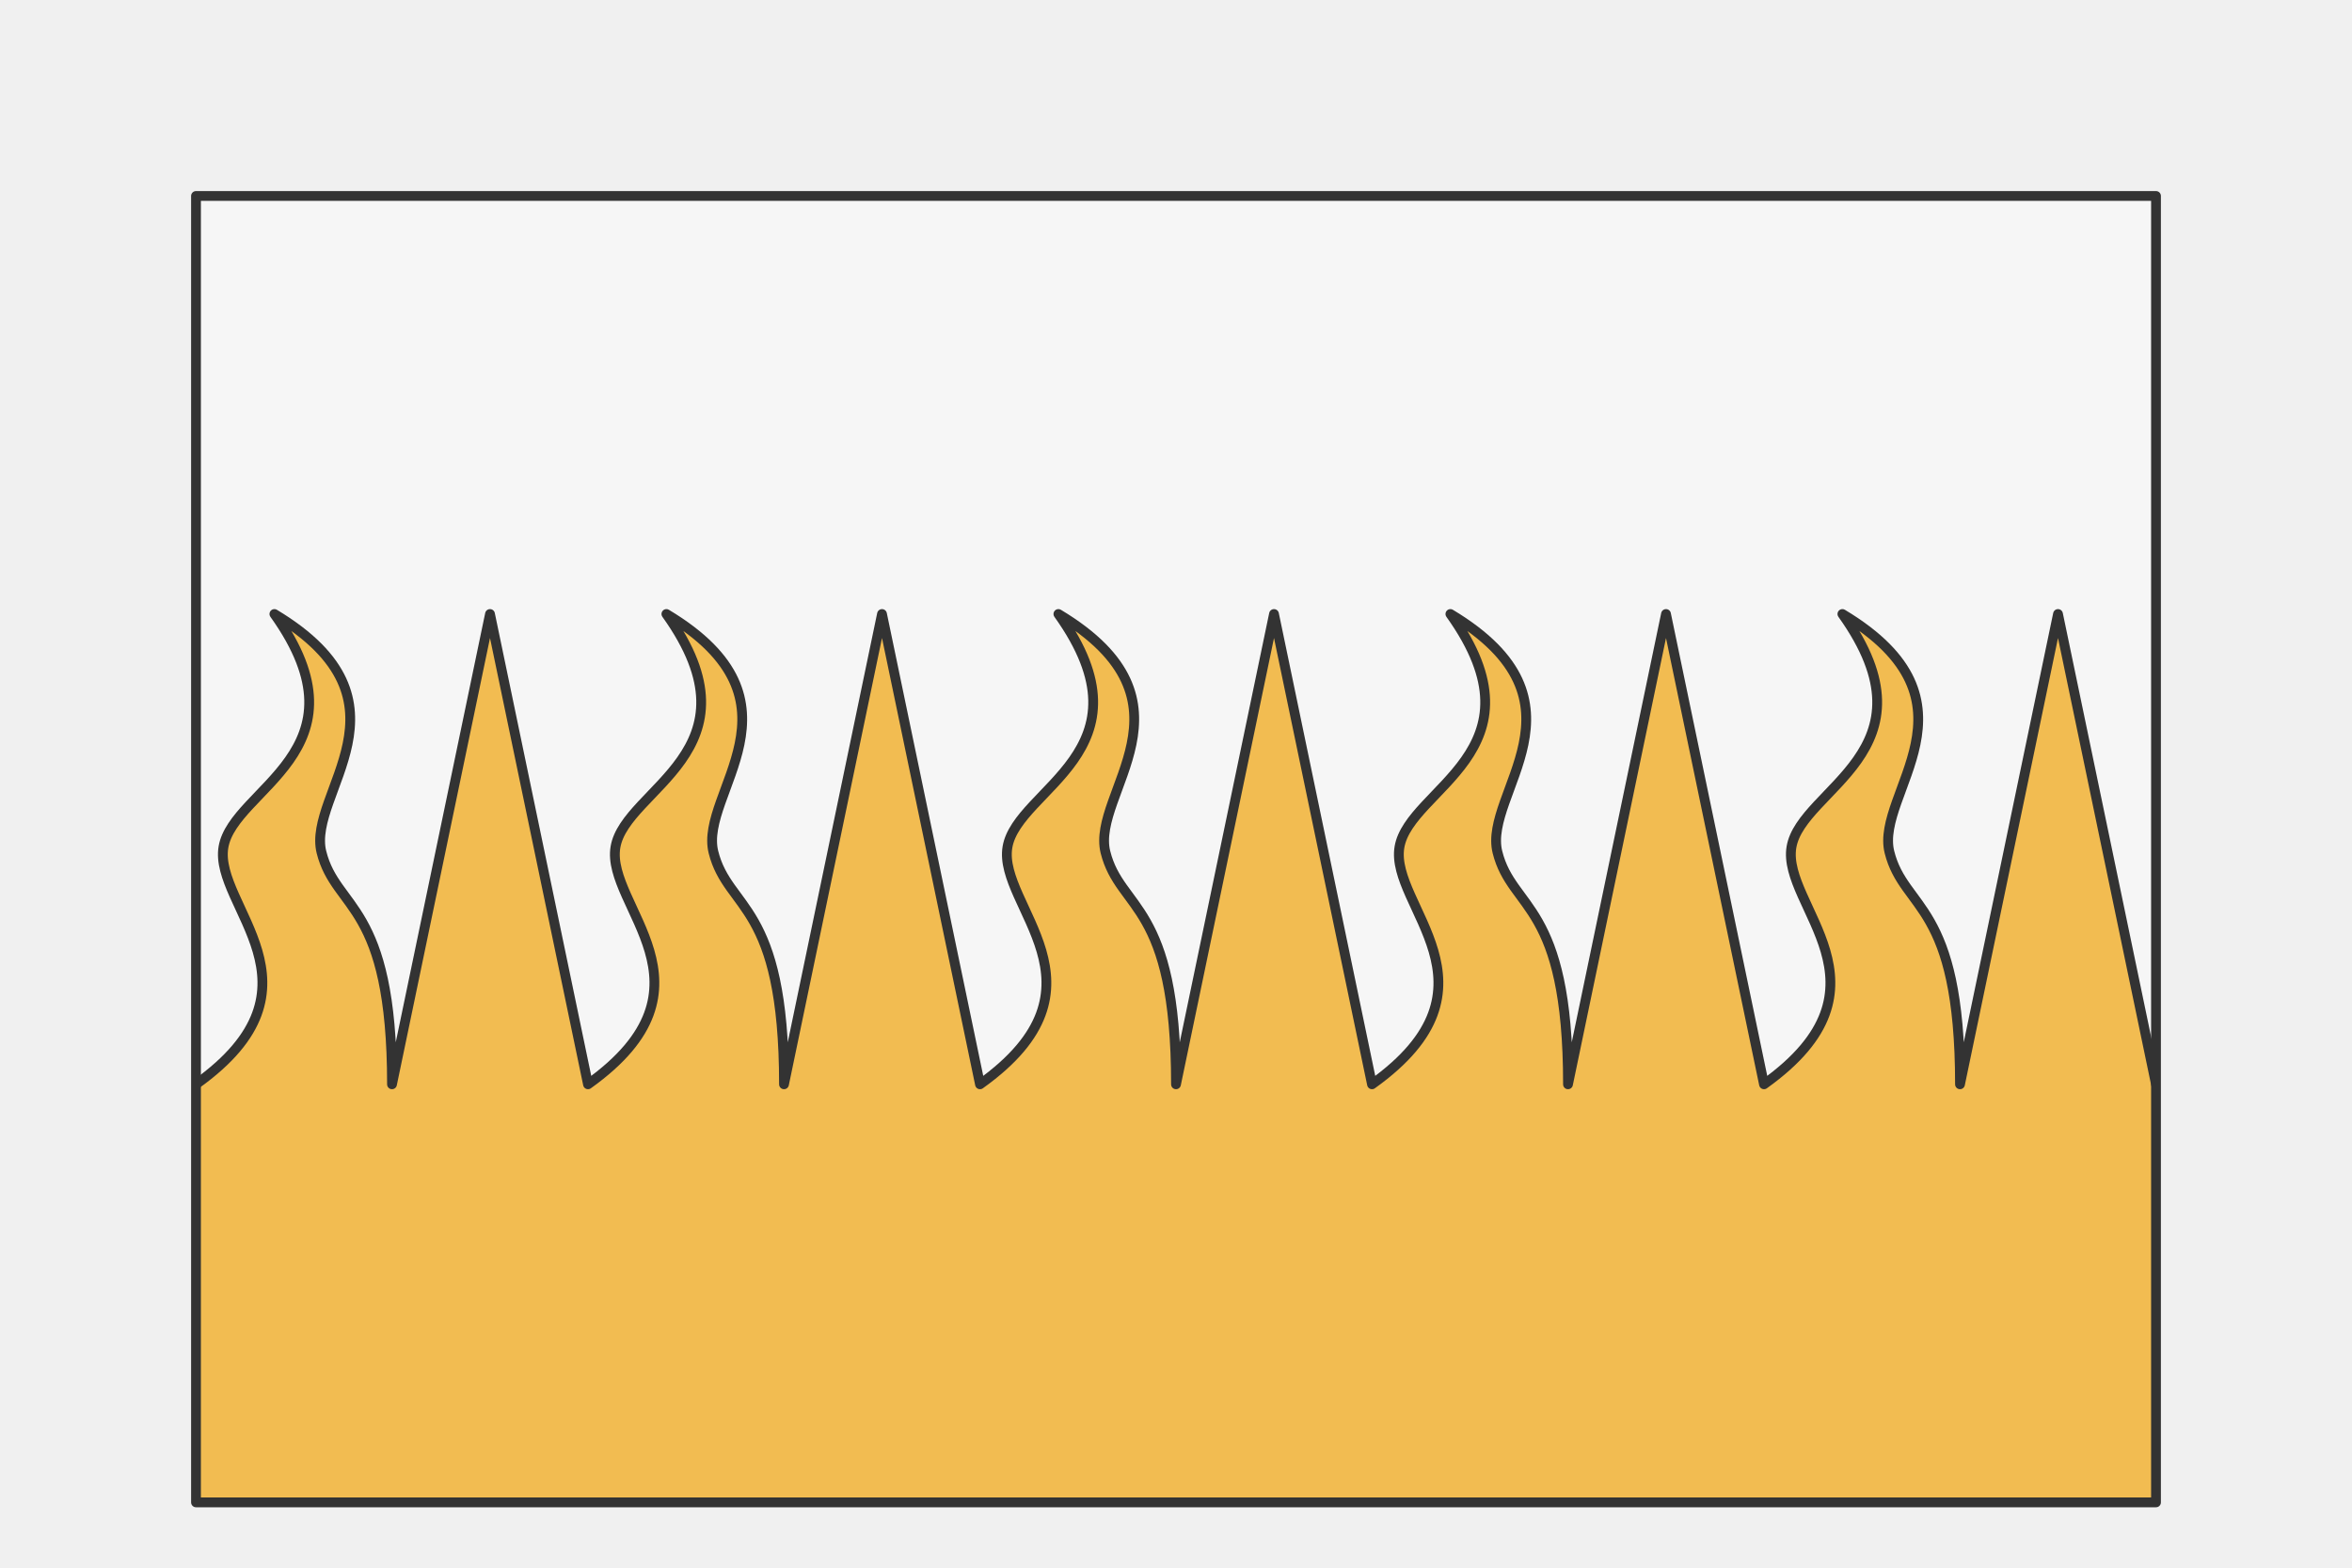
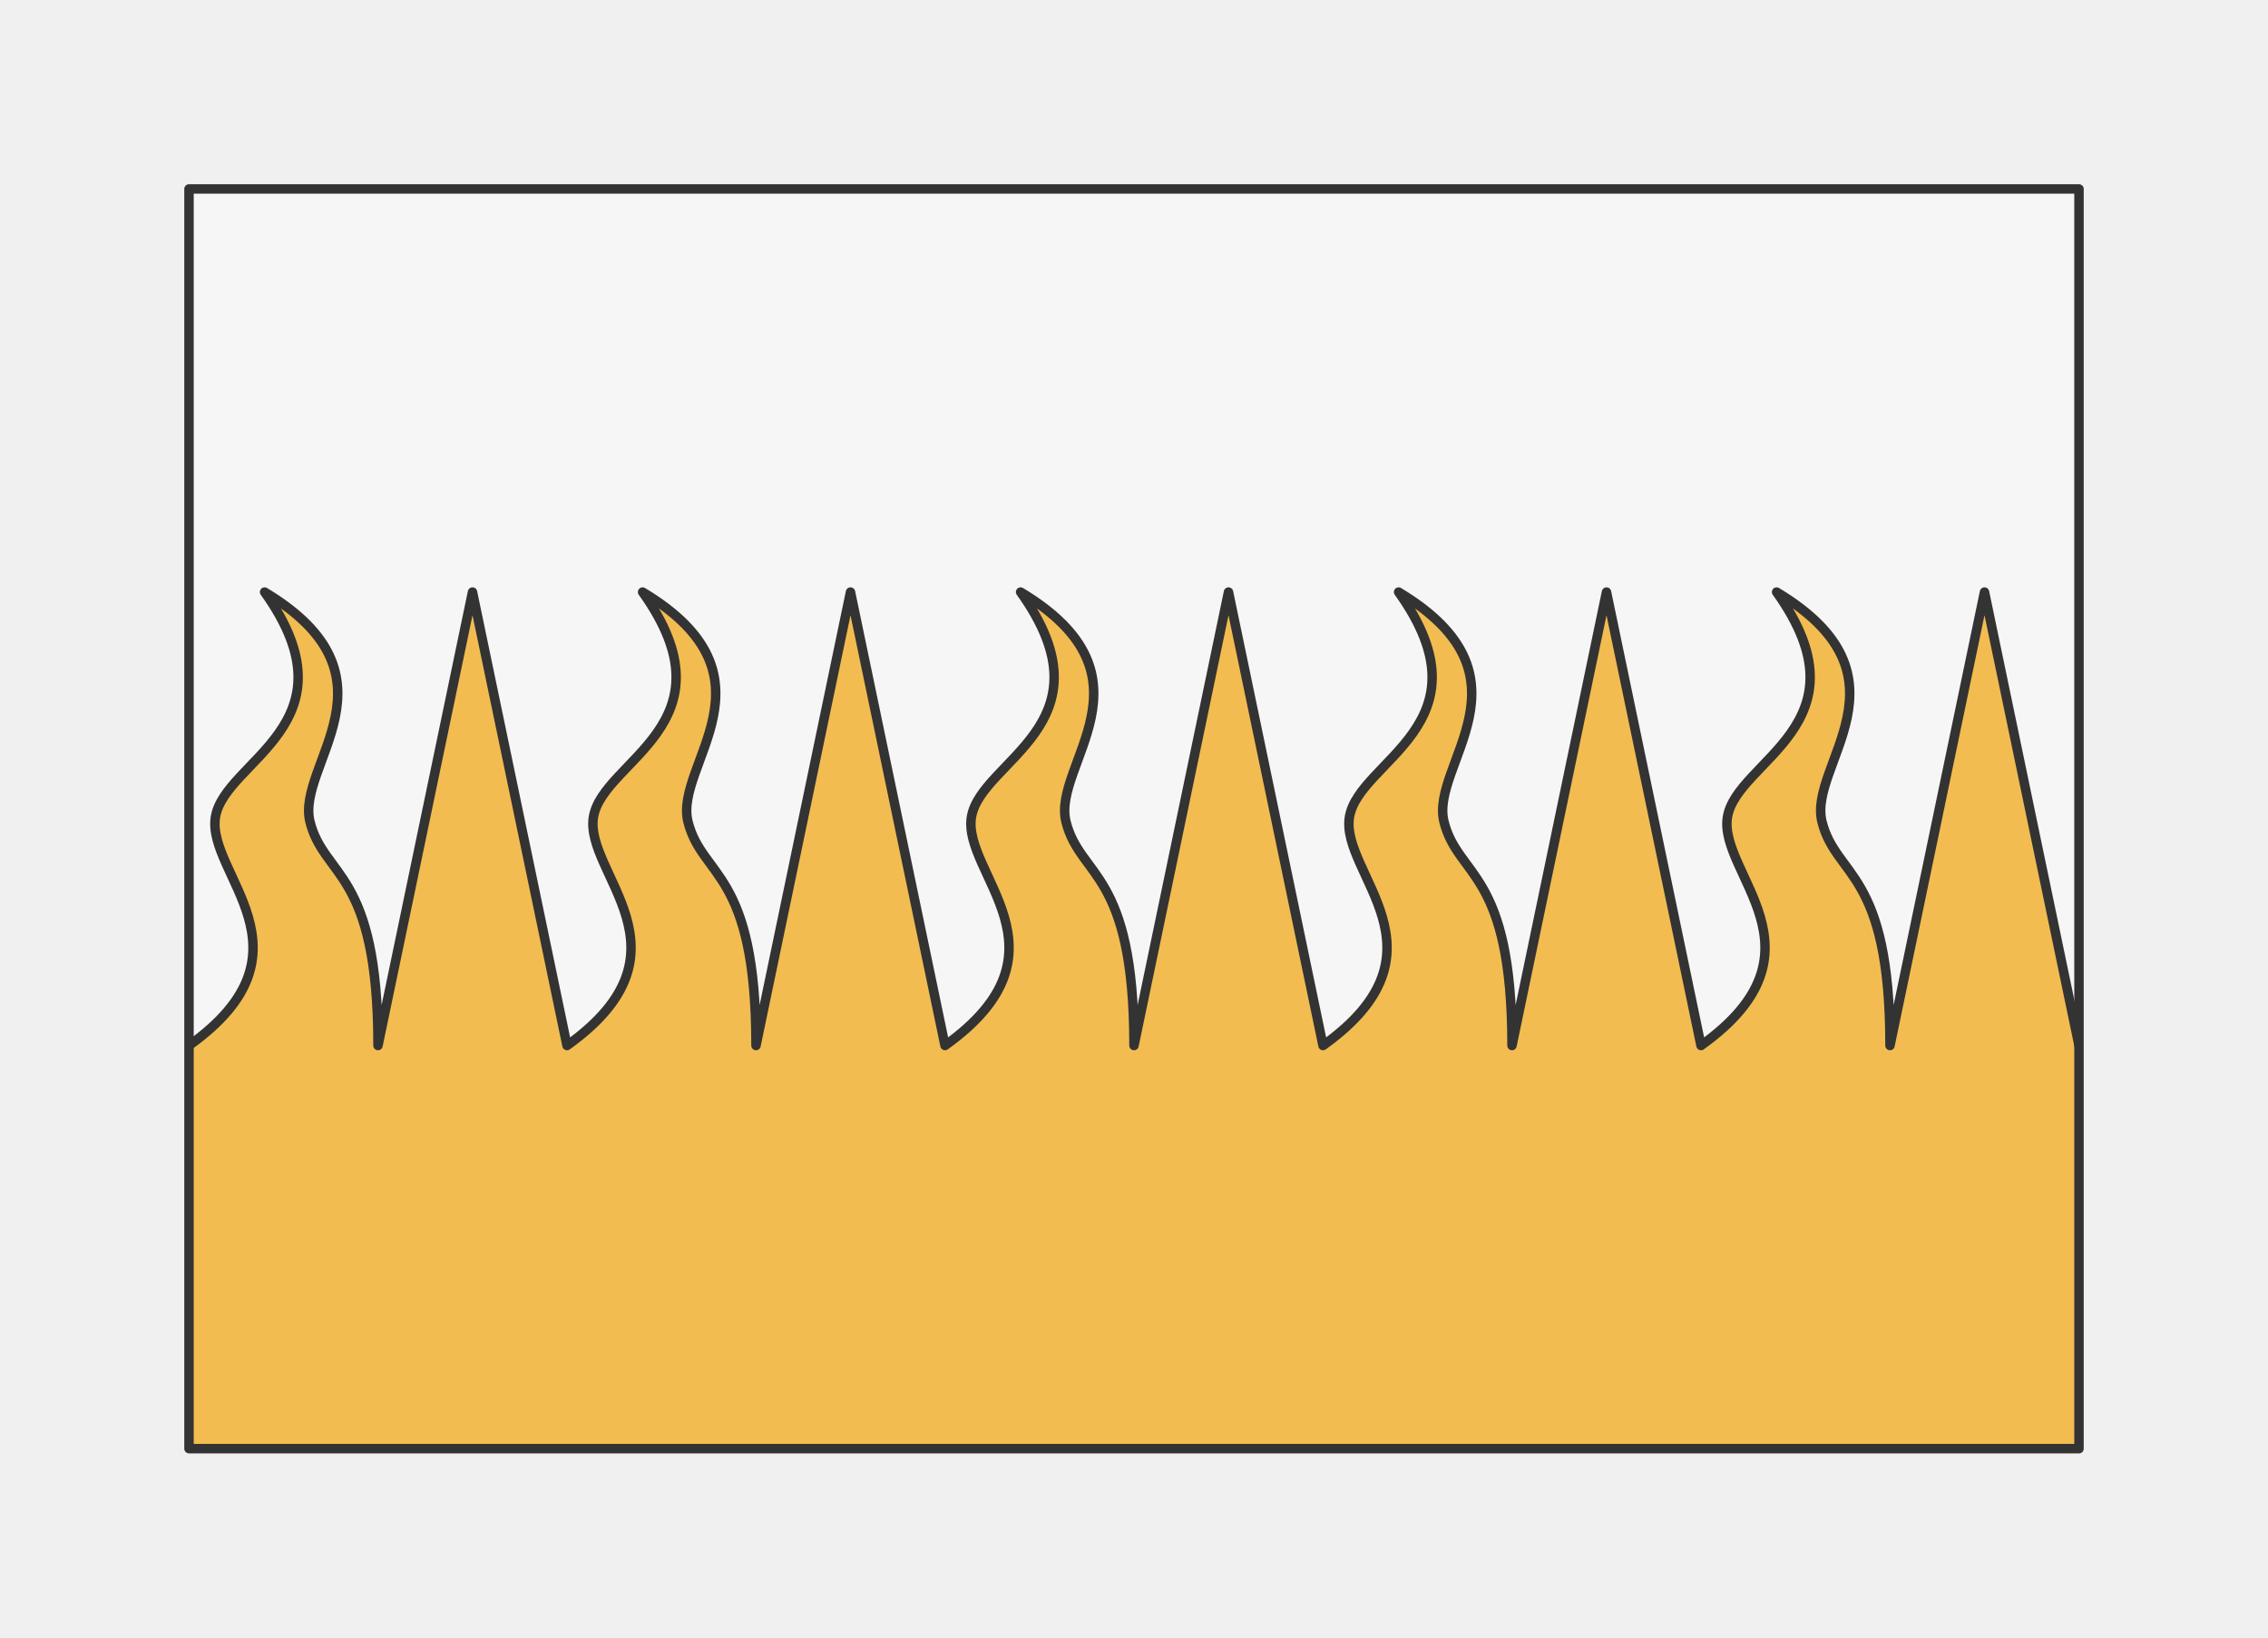
- <svg xmlns="http://www.w3.org/2000/svg" preserveAspectRatio="xMidYMin slice" viewBox="0 0 120 80">
-   <g transform="translate(10 10)">
+ <svg xmlns="http://www.w3.org/2000/svg" preserveAspectRatio="xMidYMin slice" viewBox="-10 -10 120 86.667">
+   <defs>
+     <mask id="a">
+       <path clip-rule="evenodd" d="M0 0h100v66.667H0z" fill-rule="evenodd" fill="#fff" />
+     </mask>
+   </defs>
+   <g mask="url(#a)">
+     <path d="M0 0h100v66.667H0z" fill-rule="evenodd" fill="#f0f0f0" />
    <defs>
-       <mask id="a">
-         <path clip-rule="evenodd" d="M0 0h100v66.667H0z" fill-rule="evenodd" fill="#fff" />
+       <mask id="b">
+         <path clip-rule="evenodd" d="M-40 45.333c7-5 .9-9.1 1.4-12.1.5-3 7.6-4.9 2.6-11.9 7.5 4.5 1.65 9.15 2.4 12.15s3.6 2.573 3.6 11.85l5-24 5 24c7-5 .9-9.1 1.4-12.1.5-3 7.6-4.9 2.6-11.9 7.5 4.5 1.65 9.15 2.4 12.15s3.6 2.573 3.6 11.85l5-24 5 24c7-5 .9-9.1 1.4-12.1.5-3 7.6-4.9 2.6-11.9 7.5 4.5 1.65 9.15 2.4 12.15s3.6 2.573 3.6 11.85l5-24 5 24c7-5 .9-9.1 1.4-12.1.5-3 7.6-4.9 2.6-11.9 7.5 4.5 1.65 9.15 2.4 12.15s3.6 2.573 3.6 11.85l5-24 5 24c7-5 .9-9.1 1.4-12.1.5-3 7.6-4.9 2.6-11.9 7.5 4.5 1.65 9.15 2.4 12.15s3.6 2.573 3.6 11.85l5-24 5 24c7-5 .9-9.1 1.4-12.1.5-3 7.6-4.9 2.6-11.9 7.5 4.5 1.65 9.15 2.4 12.15s3.6 2.573 3.6 11.85l5-24 5 24c7-5 .9-9.1 1.4-12.1.5-3 7.6-4.9 2.6-11.9 7.5 4.5 1.65 9.15 2.4 12.15s3.6 2.573 3.6 11.85l5-24 5 24c7-5 .9-9.1 1.4-12.1.5-3 7.6-4.9 2.6-11.9 7.5 4.5 1.65 9.15 2.4 12.15s3.6 2.573 3.6 11.85l5-24 5 24c7-5 .9-9.1 1.4-12.1.5-3 7.6-4.9 2.6-11.9 7.5 4.5 1.65 9.15 2.4 12.15s3.6 2.573 3.6 11.85l5-24 5 24c7-5 .9-9.1 1.4-12.1.5-3 7.6-4.9 2.6-11.9 7.5 4.5 1.65 9.15 2.4 12.15s3.6 2.573 3.6 11.85l5-24 5 24c7-5 .9-9.1 1.4-12.1.5-3 7.6-4.9 2.6-11.9 7.5 4.5 1.65 9.15 2.4 12.15s3.6 2.573 3.6 11.85l5-24 5 24 445.279-155.786A600 600 0 0 0-542.188-36.505L-40 45.333z" fill-rule="evenodd" fill="#fff" />
      </mask>
    </defs>
-     <g mask="url(#a)">
-       <path d="M0 0h100v66.667H0z" fill-rule="evenodd" fill="#f0f0f0" />
-       <defs>
-         <mask id="b">
-           <path clip-rule="evenodd" d="M-60 45.333c7-5 .9-9.1 1.4-12.1.5-3 7.6-4.9 2.6-11.9 7.5 4.5 1.65 9.15 2.4 12.15s3.6 2.573 3.6 11.85l5-24 5 24c7-5 .9-9.1 1.4-12.1.5-3 7.6-4.9 2.6-11.9 7.5 4.5 1.65 9.15 2.4 12.15s3.6 2.573 3.6 11.85l5-24 5 24c7-5 .9-9.1 1.4-12.1.5-3 7.6-4.9 2.6-11.9 7.5 4.5 1.65 9.15 2.4 12.15s3.6 2.573 3.6 11.85l5-24 5 24c7-5 .9-9.1 1.4-12.1.5-3 7.6-4.9 2.6-11.9 7.5 4.5 1.65 9.15 2.4 12.15s3.6 2.573 3.6 11.85l5-24 5 24c7-5 .9-9.1 1.4-12.1.5-3 7.6-4.9 2.6-11.9 7.5 4.5 1.65 9.15 2.4 12.15s3.6 2.573 3.6 11.85l5-24 5 24c7-5 .9-9.1 1.4-12.1.5-3 7.6-4.9 2.6-11.9 7.5 4.5 1.65 9.15 2.4 12.15s3.6 2.573 3.6 11.85l5-24 5 24c7-5 .9-9.1 1.4-12.1.5-3 7.6-4.9 2.6-11.9 7.5 4.5 1.65 9.15 2.4 12.15s3.6 2.573 3.6 11.85l5-24 5 24c7-5 .9-9.1 1.4-12.1.5-3 7.6-4.9 2.6-11.9 7.5 4.5 1.65 9.15 2.4 12.15s3.6 2.573 3.6 11.85l5-24 5 24c7-5 .9-9.1 1.4-12.1.5-3 7.6-4.9 2.6-11.9 7.5 4.5 1.65 9.15 2.4 12.15s3.6 2.573 3.6 11.85l5-24 5 24c7-5 .9-9.1 1.4-12.1.5-3 7.6-4.9 2.6-11.9 7.5 4.5 1.65 9.15 2.4 12.15s3.6 2.573 3.6 11.85l5-24 5 24c7-5 .9-9.1 1.4-12.1.5-3 7.6-4.9 2.6-11.9 7.5 4.5 1.65 9.15 2.4 12.15s3.6 2.573 3.6 11.85l5-24 5 24c7-5 .9-9.1 1.4-12.1.5-3 7.6-4.9 2.6-11.9 7.5 4.5 1.65 9.15 2.4 12.15s3.6 2.573 3.6 11.85l5-24 5 24h820V-1000h-2000V45.333h940z" fill-rule="evenodd" fill="#fff" />
-           <path d="M-60 45.333c7-5 .9-9.1 1.4-12.1.5-3 7.6-4.9 2.6-11.9 7.5 4.5 1.65 9.15 2.4 12.15s3.6 2.573 3.6 11.85l5-24 5 24c7-5 .9-9.1 1.4-12.1.5-3 7.6-4.9 2.6-11.9 7.5 4.5 1.65 9.15 2.4 12.15s3.6 2.573 3.6 11.85l5-24 5 24c7-5 .9-9.1 1.4-12.1.5-3 7.6-4.9 2.6-11.9 7.5 4.5 1.65 9.15 2.4 12.15s3.6 2.573 3.6 11.85l5-24 5 24c7-5 .9-9.1 1.4-12.1.5-3 7.6-4.9 2.6-11.9 7.5 4.5 1.65 9.15 2.4 12.15s3.6 2.573 3.6 11.85l5-24 5 24c7-5 .9-9.1 1.4-12.1.5-3 7.6-4.9 2.6-11.9 7.5 4.5 1.65 9.15 2.4 12.15s3.6 2.573 3.6 11.85l5-24 5 24c7-5 .9-9.1 1.4-12.1.5-3 7.6-4.9 2.6-11.9 7.5 4.5 1.65 9.15 2.4 12.15s3.6 2.573 3.6 11.85l5-24 5 24c7-5 .9-9.1 1.4-12.1.5-3 7.6-4.9 2.6-11.9 7.5 4.5 1.65 9.15 2.4 12.15s3.6 2.573 3.6 11.85l5-24 5 24c7-5 .9-9.1 1.4-12.1.5-3 7.6-4.9 2.6-11.9 7.5 4.5 1.65 9.15 2.4 12.15s3.6 2.573 3.6 11.85l5-24 5 24c7-5 .9-9.1 1.4-12.1.5-3 7.6-4.9 2.6-11.9 7.5 4.5 1.65 9.15 2.4 12.15s3.6 2.573 3.6 11.85l5-24 5 24c7-5 .9-9.1 1.4-12.1.5-3 7.6-4.9 2.6-11.9 7.5 4.5 1.65 9.15 2.4 12.15s3.6 2.573 3.6 11.85l5-24 5 24c7-5 .9-9.1 1.4-12.1.5-3 7.6-4.9 2.6-11.9 7.5 4.5 1.65 9.15 2.4 12.15s3.6 2.573 3.6 11.85l5-24 5 24c7-5 .9-9.1 1.4-12.1.5-3 7.6-4.9 2.6-11.9 7.5 4.5 1.65 9.15 2.4 12.15s3.6 2.573 3.6 11.85l5-24 5 24h820V-1000h-2000V45.333h940z" fill="none" stroke-width=".1" stroke="#fff" />
-         </mask>
-       </defs>
-       <g mask="url(#b)">
-         <path fill="#f6f6f6" style="cursor:pointer" d="M-1000-1000h2000v2000h-2000z" />
-       </g>
-       <defs>
-         <mask id="c">
-           <path clip-rule="evenodd" d="M-60 45.333c7-5 .9-9.1 1.4-12.1.5-3 7.6-4.9 2.6-11.9 7.5 4.5 1.65 9.15 2.4 12.15s3.6 2.573 3.6 11.85l5-24 5 24c7-5 .9-9.1 1.4-12.1.5-3 7.6-4.9 2.6-11.9 7.5 4.5 1.65 9.15 2.4 12.15s3.6 2.573 3.6 11.85l5-24 5 24c7-5 .9-9.1 1.4-12.1.5-3 7.6-4.9 2.6-11.9 7.5 4.5 1.65 9.15 2.4 12.15s3.6 2.573 3.6 11.85l5-24 5 24c7-5 .9-9.1 1.4-12.1.5-3 7.6-4.9 2.6-11.9 7.5 4.5 1.65 9.15 2.4 12.15s3.6 2.573 3.6 11.85l5-24 5 24c7-5 .9-9.1 1.4-12.1.5-3 7.6-4.9 2.6-11.9 7.5 4.5 1.65 9.15 2.4 12.15s3.6 2.573 3.6 11.85l5-24 5 24c7-5 .9-9.1 1.4-12.1.5-3 7.6-4.9 2.6-11.9 7.5 4.5 1.65 9.15 2.4 12.15s3.6 2.573 3.6 11.85l5-24 5 24c7-5 .9-9.1 1.4-12.1.5-3 7.6-4.9 2.6-11.9 7.5 4.5 1.65 9.15 2.4 12.15s3.6 2.573 3.6 11.85l5-24 5 24c7-5 .9-9.1 1.4-12.1.5-3 7.6-4.9 2.6-11.9 7.5 4.5 1.65 9.15 2.4 12.15s3.6 2.573 3.6 11.85l5-24 5 24c7-5 .9-9.1 1.4-12.1.5-3 7.6-4.9 2.6-11.9 7.5 4.5 1.65 9.15 2.4 12.15s3.6 2.573 3.6 11.85l5-24 5 24c7-5 .9-9.1 1.4-12.1.5-3 7.6-4.9 2.6-11.9 7.5 4.5 1.65 9.15 2.4 12.15s3.6 2.573 3.6 11.85l5-24 5 24c7-5 .9-9.1 1.4-12.1.5-3 7.6-4.9 2.6-11.9 7.5 4.5 1.65 9.15 2.4 12.15s3.6 2.573 3.6 11.85l5-24 5 24c7-5 .9-9.1 1.4-12.1.5-3 7.6-4.9 2.6-11.9 7.5 4.5 1.65 9.15 2.4 12.15s3.6 2.573 3.6 11.85l5-24 5 24h820V1000h-2000V45.333h940z" fill-rule="evenodd" fill="#fff" />
-         </mask>
-       </defs>
-       <g mask="url(#c)">
-         <path fill="#f2bc51" style="cursor:pointer" d="M-1000-1000h2000v2000h-2000z" />
-       </g>
-       <path d="M-60 45.333c7-5 .9-9.1 1.4-12.1.5-3 7.6-4.9 2.6-11.9 7.5 4.5 1.65 9.15 2.4 12.15s3.6 2.573 3.6 11.85l5-24 5 24c7-5 .9-9.1 1.4-12.1.5-3 7.6-4.9 2.6-11.9 7.5 4.5 1.65 9.15 2.4 12.15s3.6 2.573 3.6 11.85l5-24 5 24c7-5 .9-9.1 1.4-12.1.5-3 7.6-4.9 2.6-11.9 7.5 4.5 1.65 9.15 2.4 12.15s3.6 2.573 3.6 11.85l5-24 5 24c7-5 .9-9.1 1.4-12.1.5-3 7.6-4.9 2.6-11.9 7.5 4.5 1.65 9.15 2.4 12.15s3.6 2.573 3.6 11.85l5-24 5 24c7-5 .9-9.1 1.4-12.1.5-3 7.6-4.9 2.6-11.9 7.5 4.5 1.65 9.15 2.4 12.15s3.6 2.573 3.6 11.85l5-24 5 24c7-5 .9-9.1 1.4-12.1.5-3 7.6-4.9 2.6-11.9 7.5 4.5 1.65 9.15 2.4 12.15s3.6 2.573 3.6 11.85l5-24 5 24c7-5 .9-9.1 1.4-12.1.5-3 7.6-4.9 2.6-11.9 7.5 4.5 1.65 9.15 2.4 12.15s3.6 2.573 3.6 11.85l5-24 5 24c7-5 .9-9.1 1.4-12.1.5-3 7.6-4.9 2.6-11.9 7.5 4.5 1.65 9.15 2.4 12.15s3.6 2.573 3.6 11.85l5-24 5 24c7-5 .9-9.1 1.4-12.1.5-3 7.6-4.9 2.6-11.9 7.5 4.5 1.65 9.15 2.4 12.15s3.6 2.573 3.6 11.85l5-24 5 24c7-5 .9-9.1 1.4-12.1.5-3 7.6-4.9 2.6-11.9 7.5 4.5 1.65 9.15 2.4 12.15s3.6 2.573 3.6 11.85l5-24 5 24c7-5 .9-9.1 1.4-12.1.5-3 7.6-4.9 2.6-11.9 7.5 4.5 1.65 9.15 2.4 12.15s3.6 2.573 3.6 11.85l5-24 5 24c7-5 .9-9.1 1.4-12.1.5-3 7.6-4.9 2.6-11.9 7.5 4.5 1.65 9.15 2.4 12.15s3.6 2.573 3.6 11.85l5-24 5 24" fill="none" stroke-linecap="round" stroke-linejoin="round" stroke-width=".5" stroke="#333" />
+     <g mask="url(#b)">
+       <path fill="#f6f6f6" style="cursor:pointer" d="M-1000-1000h2000v2000h-2000z" />
    </g>
-     <path d="M0 0h100v66.667H0z" fill="none" stroke-linecap="round" stroke-linejoin="round" stroke-width=".5" stroke="#333" />
+     <defs>
+       <mask id="c">
+         <path clip-rule="evenodd" d="M-40 45.333c7-5 .9-9.1 1.4-12.1.5-3 7.6-4.9 2.6-11.9 7.5 4.5 1.65 9.15 2.4 12.15s3.6 2.573 3.6 11.85l5-24 5 24c7-5 .9-9.1 1.4-12.1.5-3 7.6-4.9 2.6-11.9 7.5 4.5 1.65 9.15 2.4 12.15s3.6 2.573 3.6 11.85l5-24 5 24c7-5 .9-9.1 1.4-12.1.5-3 7.6-4.9 2.6-11.9 7.5 4.5 1.65 9.15 2.4 12.15s3.6 2.573 3.6 11.85l5-24 5 24c7-5 .9-9.1 1.4-12.1.5-3 7.6-4.9 2.6-11.9 7.5 4.5 1.65 9.15 2.4 12.15s3.6 2.573 3.6 11.85l5-24 5 24c7-5 .9-9.1 1.4-12.1.5-3 7.6-4.9 2.6-11.9 7.5 4.5 1.65 9.15 2.4 12.15s3.6 2.573 3.6 11.85l5-24 5 24c7-5 .9-9.1 1.4-12.1.5-3 7.6-4.9 2.6-11.9 7.5 4.5 1.65 9.15 2.4 12.15s3.6 2.573 3.6 11.85l5-24 5 24c7-5 .9-9.1 1.4-12.1.5-3 7.6-4.9 2.6-11.9 7.5 4.5 1.65 9.15 2.4 12.15s3.6 2.573 3.6 11.85l5-24 5 24c7-5 .9-9.1 1.4-12.1.5-3 7.6-4.9 2.6-11.9 7.5 4.5 1.65 9.15 2.4 12.15s3.6 2.573 3.6 11.85l5-24 5 24c7-5 .9-9.1 1.4-12.1.5-3 7.6-4.9 2.6-11.9 7.5 4.5 1.65 9.15 2.4 12.15s3.6 2.573 3.6 11.85l5-24 5 24c7-5 .9-9.1 1.4-12.1.5-3 7.6-4.9 2.6-11.9 7.5 4.5 1.65 9.15 2.4 12.15s3.6 2.573 3.6 11.85l5-24 5 24c7-5 .9-9.1 1.4-12.1.5-3 7.6-4.9 2.6-11.9 7.5 4.5 1.65 9.15 2.4 12.15s3.6 2.573 3.6 11.85l5-24 5 24 445.279-155.786A600 600 0 1 1-542.188-36.505L-40 45.333z" fill-rule="evenodd" fill="#fff" />
+       </mask>
+     </defs>
+     <g mask="url(#c)">
+       <path fill="#f2bc51" style="cursor:pointer" d="M-1000-1000h2000v2000h-2000z" />
+     </g>
+     <path d="M-40 45.333c7-5 .9-9.1 1.4-12.1.5-3 7.6-4.9 2.6-11.9 7.5 4.5 1.65 9.15 2.4 12.15s3.6 2.573 3.6 11.85l5-24 5 24c7-5 .9-9.1 1.4-12.1.5-3 7.6-4.9 2.6-11.9 7.5 4.5 1.65 9.15 2.4 12.15s3.6 2.573 3.6 11.85l5-24 5 24c7-5 .9-9.1 1.4-12.1.5-3 7.6-4.9 2.6-11.9 7.5 4.5 1.65 9.15 2.4 12.15s3.6 2.573 3.6 11.85l5-24 5 24c7-5 .9-9.1 1.4-12.1.5-3 7.6-4.9 2.6-11.9 7.5 4.5 1.65 9.15 2.4 12.15s3.6 2.573 3.6 11.85l5-24 5 24c7-5 .9-9.1 1.4-12.1.5-3 7.6-4.9 2.6-11.9 7.5 4.5 1.65 9.15 2.4 12.15s3.6 2.573 3.6 11.85l5-24 5 24c7-5 .9-9.1 1.4-12.1.5-3 7.6-4.9 2.6-11.9 7.5 4.5 1.65 9.15 2.4 12.15s3.6 2.573 3.6 11.85l5-24 5 24c7-5 .9-9.1 1.4-12.1.5-3 7.6-4.9 2.6-11.9 7.5 4.5 1.65 9.15 2.4 12.15s3.6 2.573 3.6 11.85l5-24 5 24c7-5 .9-9.1 1.4-12.1.5-3 7.6-4.9 2.6-11.9 7.5 4.5 1.65 9.15 2.4 12.15s3.6 2.573 3.6 11.85l5-24 5 24c7-5 .9-9.1 1.4-12.1.5-3 7.6-4.9 2.6-11.9 7.5 4.5 1.65 9.15 2.4 12.15s3.6 2.573 3.6 11.85l5-24 5 24c7-5 .9-9.1 1.4-12.1.5-3 7.6-4.9 2.6-11.9 7.5 4.5 1.65 9.15 2.4 12.15s3.6 2.573 3.6 11.85l5-24 5 24c7-5 .9-9.1 1.4-12.1.5-3 7.6-4.9 2.6-11.9 7.5 4.5 1.65 9.15 2.4 12.15s3.6 2.573 3.6 11.85l5-24 5 24" fill="none" stroke-linecap="round" stroke-linejoin="round" stroke-width=".5" stroke="#333" />
  </g>
+   <path d="M0 0h100v66.667H0z" fill="none" stroke-linecap="round" stroke-linejoin="round" stroke-width=".5" stroke="#333" />
</svg>
